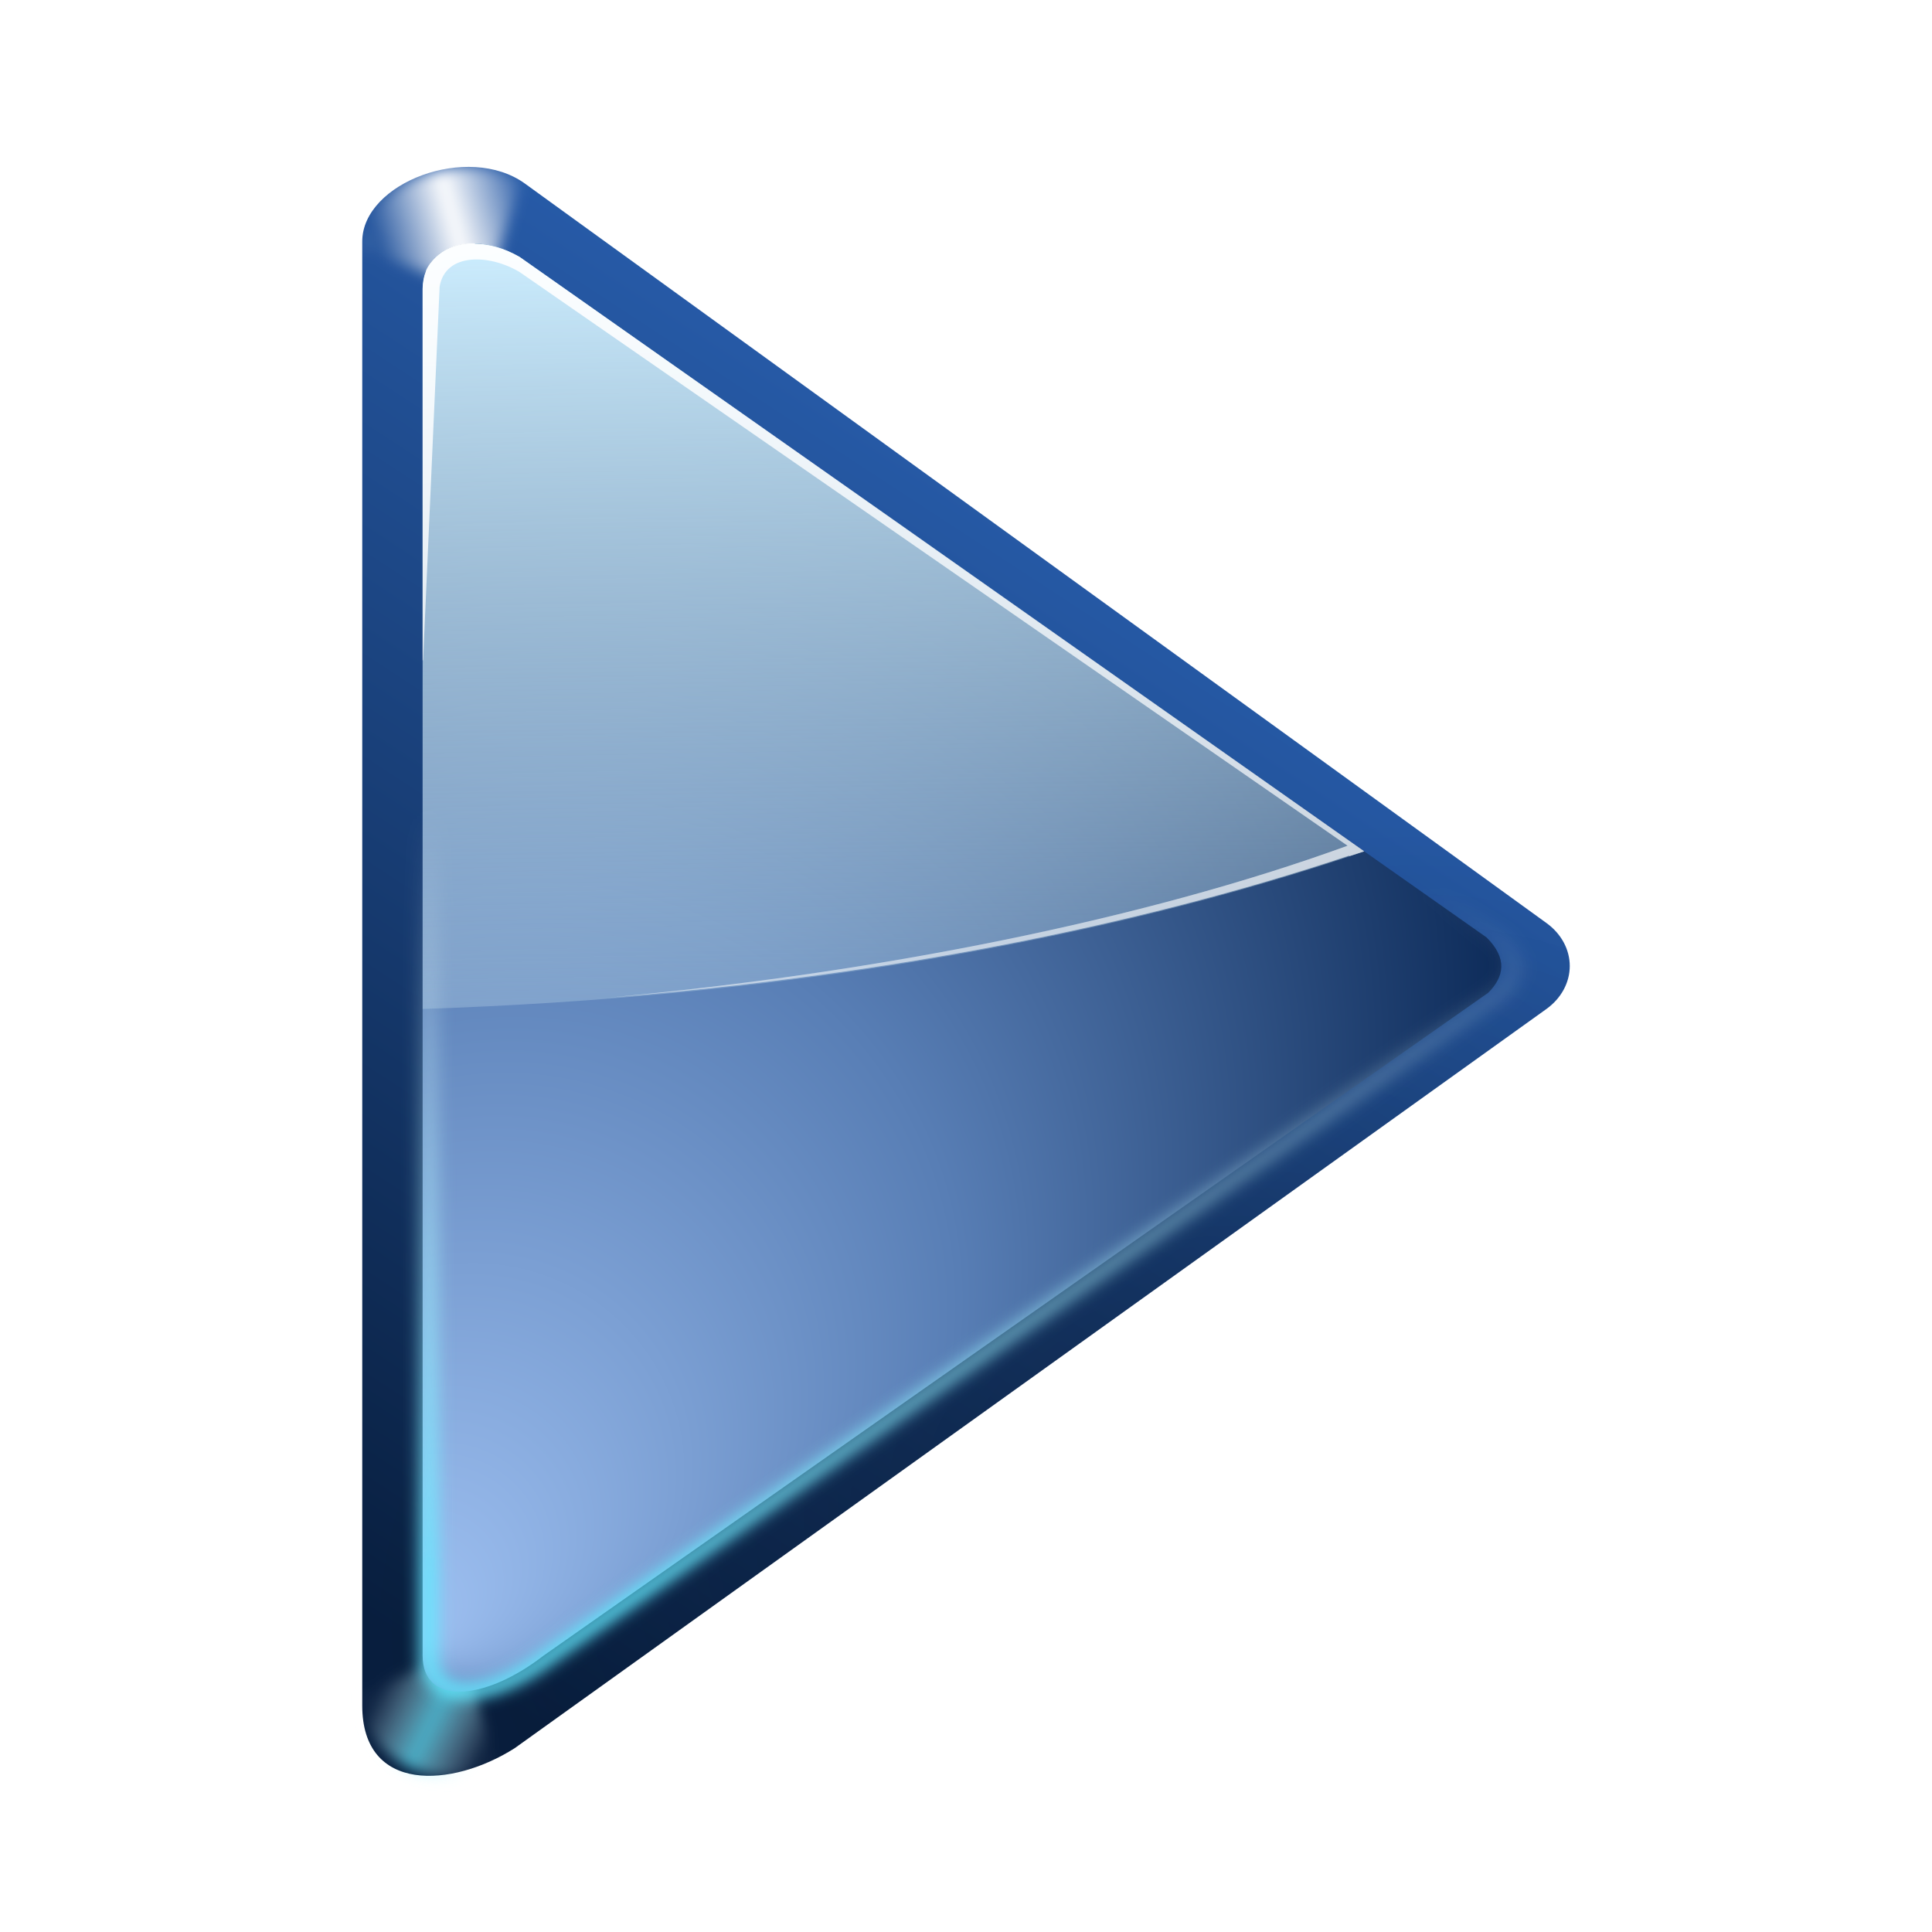
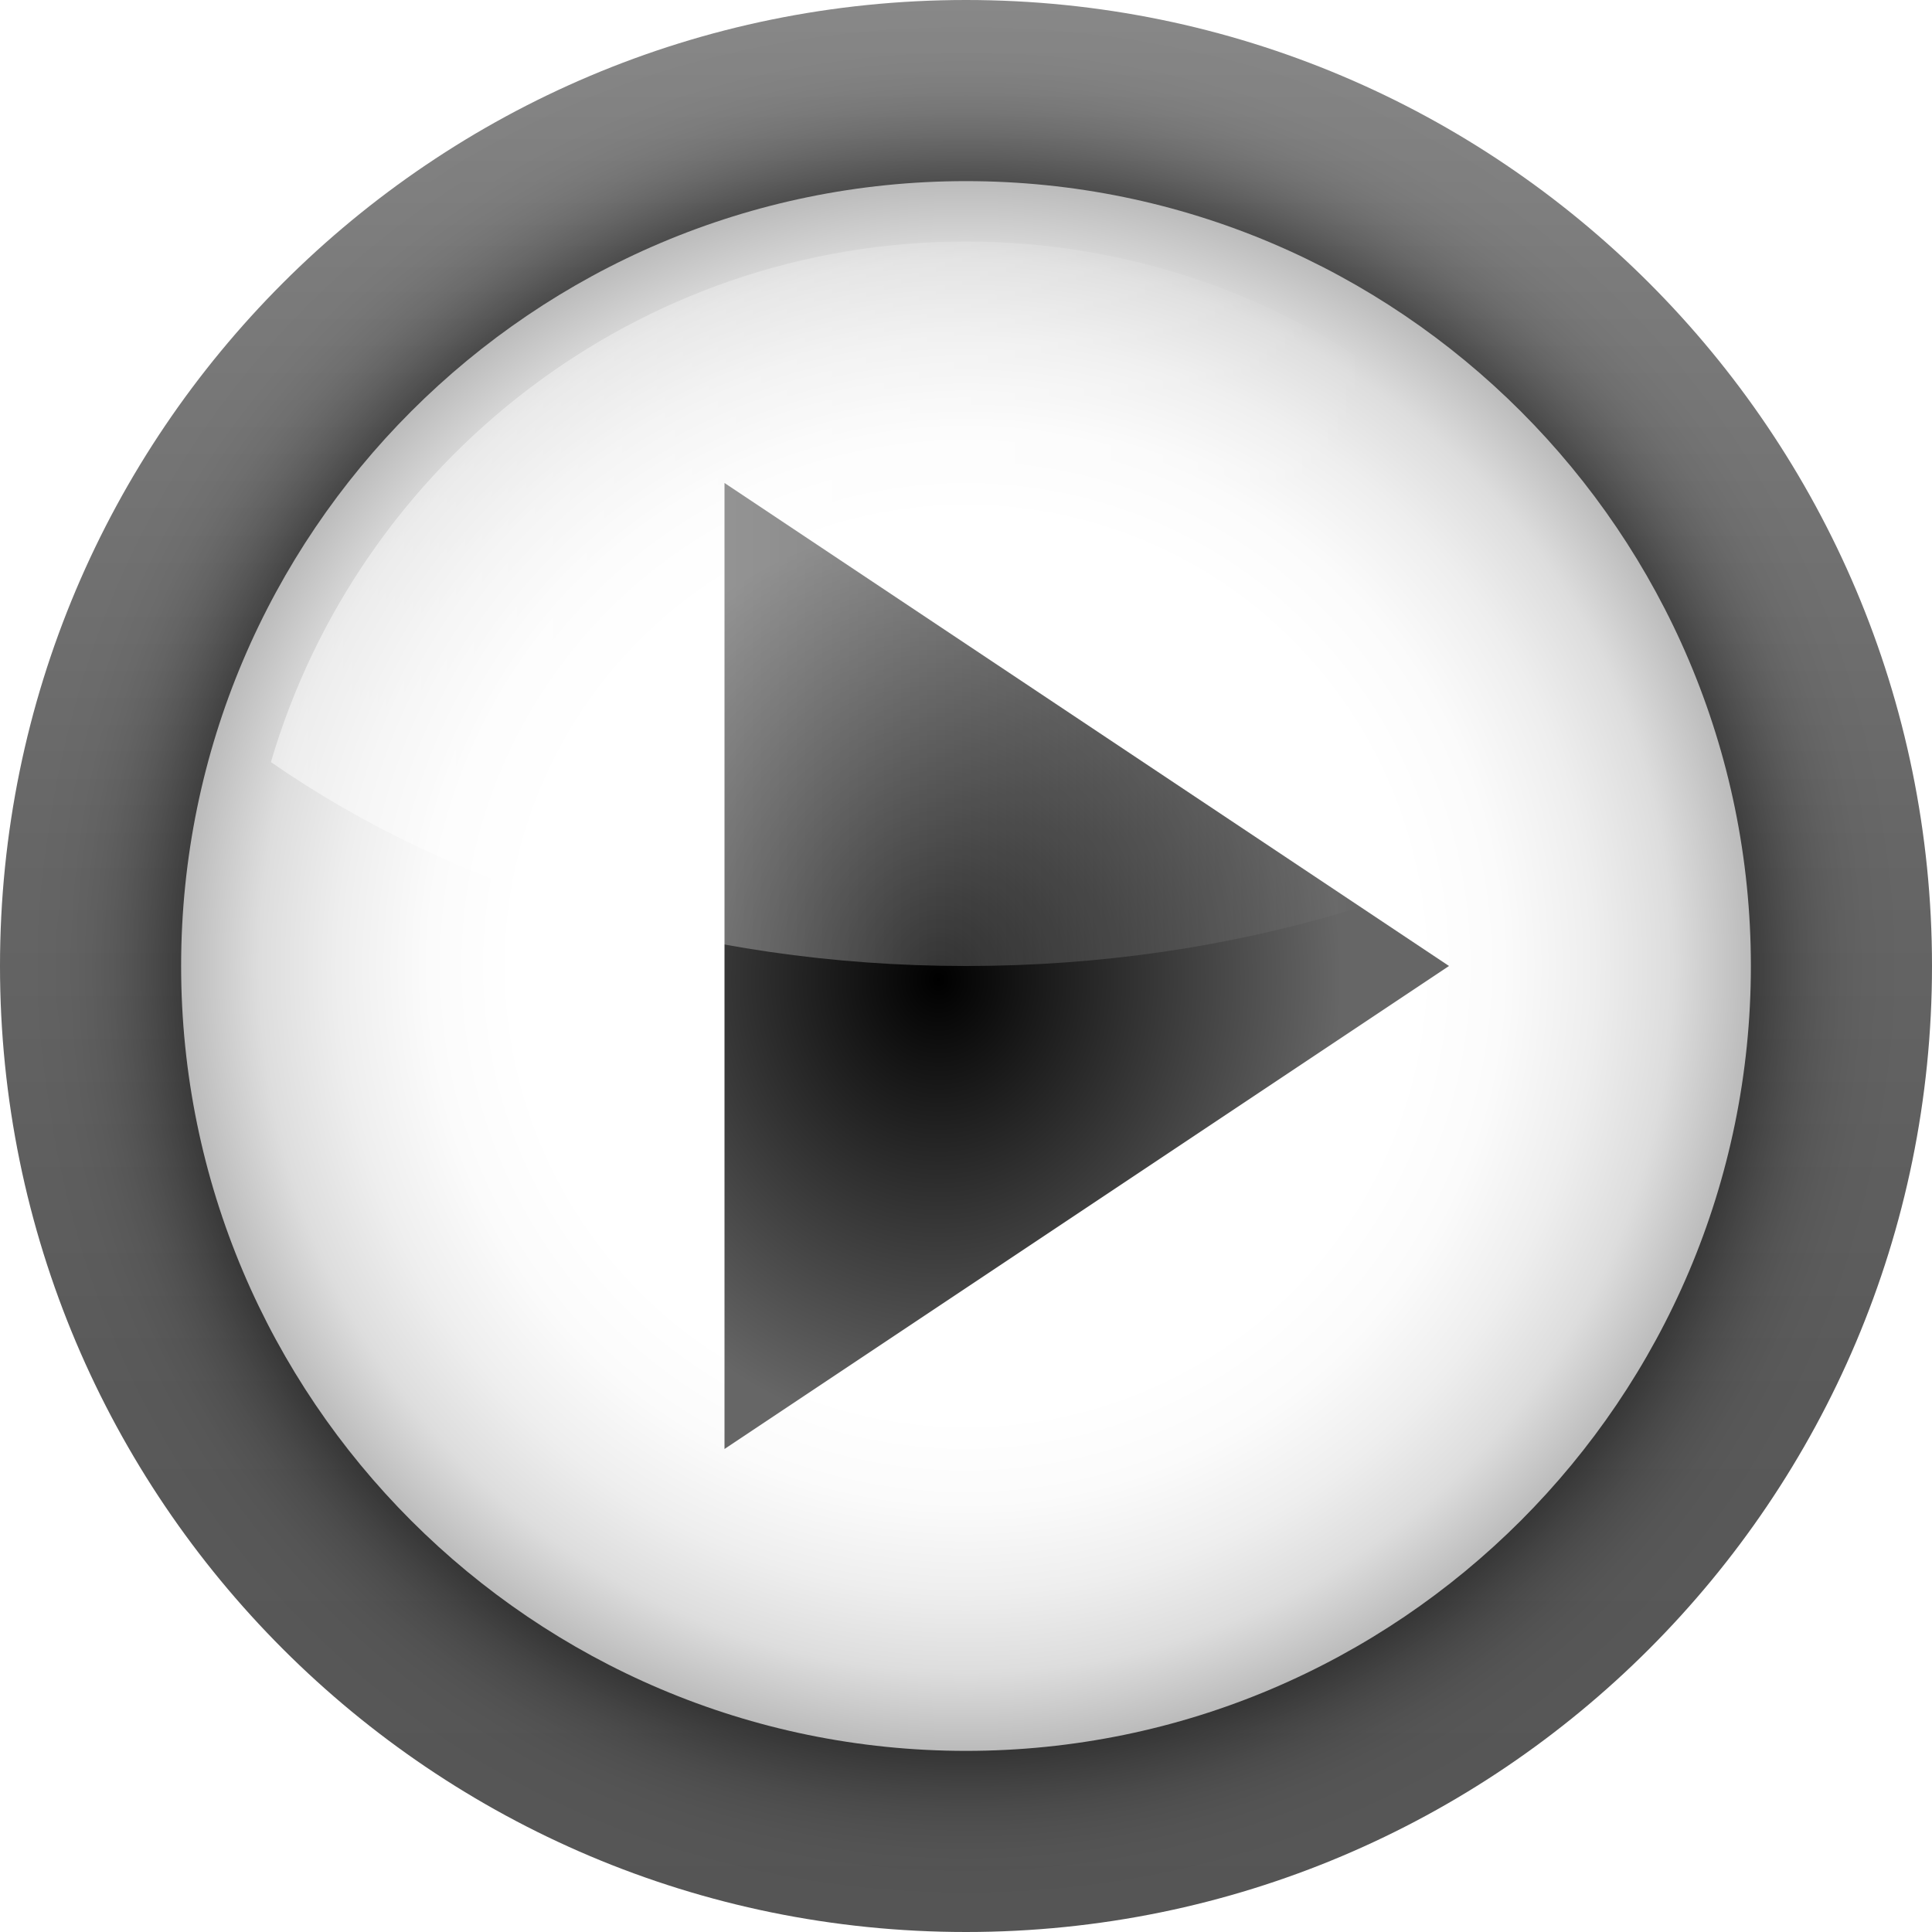
- <svg xmlns="http://www.w3.org/2000/svg" xmlns:xlink="http://www.w3.org/1999/xlink" version="1.0" width="128" height="128" id="svg2606">
-   <defs id="defs2608">
-     <linearGradient id="linearGradient3449">
-       <stop id="stop3451" style="stop-color:#000000;stop-opacity:1" offset="0" />
-       <stop id="stop3453" style="stop-color:#000000;stop-opacity:0" offset="1" />
+ <svg xmlns="http://www.w3.org/2000/svg" xmlns:xlink="http://www.w3.org/1999/xlink" width="128" height="128" id="svg3186" version="1.0">
+   <defs id="defs3188">
+     <radialGradient gradientUnits="userSpaceOnUse" gradientTransform="matrix(0.6667,0,0,0.7574,20.7214,14.064)" r="40.029" cy="59.187" cx="53.198" id="radialGradient3163">
+       <stop id="stop3165" style="stop-color:#000000;stop-opacity:1;" offset="0" />
+       <stop id="stop3175" style="stop-color:#666666;stop-opacity:1;" offset="1" />
+     </radialGradient>
+     <linearGradient id="XMLID_9_" gradientUnits="userSpaceOnUse" x1="11.949" y1="34" x2="104.052" y2="34" gradientTransform="translate(559.1429,-264.2857)">
+       <stop offset="0" style="stop-color:#FFFFFF" id="stop56" />
+       <stop offset="0.8" style="stop-color:#ffffff;stop-opacity:0;" id="stop58" />
    </linearGradient>
-     <linearGradient id="linearGradient3295">
-       <stop id="stop3297" style="stop-color:#63e9ff;stop-opacity:1" offset="0" />
-       <stop id="stop3299" style="stop-color:#ffffff;stop-opacity:0" offset="1" />
+     <radialGradient id="XMLID_8_" cx="53.198" cy="59.187" r="40.029" gradientTransform="matrix(0.6667,0,0,0.7574,20.7214,14.064)" gradientUnits="userSpaceOnUse">
+       <stop offset="0" style="stop-color:#323232" id="stop41" />
+       <stop offset="0.208" style="stop-color:#363636" id="stop43" />
+       <stop offset="0.428" style="stop-color:#434343" id="stop45" />
+       <stop offset="0.653" style="stop-color:#585858" id="stop47" />
+       <stop offset="0.88" style="stop-color:#757575" id="stop49" />
+       <stop offset="1" style="stop-color:#888888" id="stop51" />
+     </radialGradient>
+     <radialGradient id="XMLID_7_" cx="58" cy="58" r="48" gradientUnits="userSpaceOnUse" gradientTransform="translate(559.1429,-264.2857)">
+       <stop offset="0" style="stop-color:#FFFFFF" id="stop26" />
+       <stop offset="0.574" style="stop-color:#FFFFFF" id="stop28" />
+       <stop offset="0.684" style="stop-color:#FBFBFB" id="stop30" />
+       <stop offset="0.8" style="stop-color:#EEEEEE" id="stop32" />
+       <stop offset="0.9" style="stop-color:#DDDDDD" id="stop34" />
+       <stop offset="1" style="stop-color:#BBBBBB" id="stop36" />
+     </radialGradient>
+     <filter id="AI_Sfocatura_4">
+       <feGaussianBlur stdDeviation="4" id="feGaussianBlur6" />
+     </filter>
+     <linearGradient id="XMLID_6_" gradientUnits="userSpaceOnUse" x1="58.001" y1="116" x2="58.001" y2="4.882812e-04">
+       <stop offset="0" style="stop-color:#555555" id="stop9" />
+       <stop offset="0.274" style="stop-color:#595959" id="stop11" />
+       <stop offset="0.562" style="stop-color:#666666" id="stop13" />
+       <stop offset="0.856" style="stop-color:#7B7B7B" id="stop15" />
+       <stop offset="1" style="stop-color:#888888" id="stop17" />
    </linearGradient>
-     <linearGradient id="linearGradient3260">
-       <stop id="stop3262" style="stop-color:#ffffff;stop-opacity:1" offset="0" />
-       <stop id="stop3264" style="stop-color:#ffffff;stop-opacity:0" offset="1" />
-     </linearGradient>
-     <linearGradient id="linearGradient3202">
-       <stop id="stop3204" style="stop-color:#cdeeff;stop-opacity:1" offset="0" />
-       <stop id="stop3206" style="stop-color:#d2e8ed;stop-opacity:0" offset="1" />
-     </linearGradient>
-     <filter id="filter3387" height="1.25" y="-0.125" width="1.204" x="-0.102">
-       <feGaussianBlur id="feGaussianBlur3389" stdDeviation="0.447" />
-     </filter>
-     <linearGradient id="linearGradient6404">
-       <stop id="stop6406" style="stop-color:#081e3e;stop-opacity:1" offset="0" />
-       <stop id="stop6408" style="stop-color:#387de4;stop-opacity:1" offset="1" />
-     </linearGradient>
-     <linearGradient id="linearGradient6666">
-       <stop id="stop6668" style="stop-color:#9fc1f2;stop-opacity:1" offset="0" />
-       <stop id="stop3183" style="stop-color:#587eb5;stop-opacity:1" offset="0.5" />
-       <stop id="stop6670" style="stop-color:#0c2a58;stop-opacity:1" offset="1" />
-     </linearGradient>
-     <filter id="filter3187">
-       <feGaussianBlur id="feGaussianBlur3189" stdDeviation="0.565" />
-     </filter>
-     <linearGradient x1="73.743" y1="15.337" x2="78.939" y2="16.751" id="linearGradient5430" xlink:href="#linearGradient3260" gradientUnits="userSpaceOnUse" spreadMethod="reflect" />
-     <linearGradient x1="74.75" y1="14.276" x2="78.939" y2="16.751" id="linearGradient5432" xlink:href="#linearGradient3295" gradientUnits="userSpaceOnUse" spreadMethod="reflect" />
-     <linearGradient x1="179.172" y1="123.759" x2="173.981" y2="65.448" id="linearGradient5436" xlink:href="#linearGradient3295" gradientUnits="userSpaceOnUse" gradientTransform="translate(97,0)" />
-     <linearGradient x1="196.468" y1="63.139" x2="52.218" y2="66.224" id="linearGradient2246" xlink:href="#linearGradient3260" gradientUnits="userSpaceOnUse" gradientTransform="translate(-20.21253,-0.1385179)" />
-     <linearGradient x1="87.468" y1="-0.361" x2="116.718" y2="106.428" id="linearGradient2249" xlink:href="#linearGradient3260" gradientUnits="userSpaceOnUse" gradientTransform="translate(-20.21253,-0.1385179)" />
-     <linearGradient x1="47.968" y1="16.139" x2="49.218" y2="85.428" id="linearGradient2252" xlink:href="#linearGradient3202" gradientUnits="userSpaceOnUse" gradientTransform="translate(-20.5,0)" />
-     <radialGradient cx="172" cy="76" r="56" fx="188.882" fy="121.442" id="radialGradient2256" xlink:href="#linearGradient6666" gradientUnits="userSpaceOnUse" gradientTransform="matrix(-1,0,0,0.9801409,216,-10.49071)" />
-     <radialGradient cx="-16.668" cy="86.827" r="60" fx="-16.668" fy="86.827" id="radialGradient2261" xlink:href="#linearGradient3449" gradientUnits="userSpaceOnUse" gradientTransform="matrix(-0.2586607,-0.5212474,-0.8274344,0.4106011,143.5394,50.05559)" />
-     <linearGradient x1="194.5" y1="123.907" x2="104.25" y2="5.156" id="linearGradient2264" xlink:href="#linearGradient6404" gradientUnits="userSpaceOnUse" gradientTransform="matrix(-1,0,0,0.8610463,216,-1.436187)" />
+     <linearGradient xlink:href="#XMLID_9_" id="linearGradient3242" gradientUnits="userSpaceOnUse" gradientTransform="translate(6.000001,6.000001)" x1="11.949" y1="34" x2="104.052" y2="34" />
+     <radialGradient xlink:href="#XMLID_7_" id="radialGradient3246" gradientUnits="userSpaceOnUse" gradientTransform="matrix(1.083333,0,0,1.083333,1.166667,1.166667)" cx="58" cy="58" r="48" />
+     <linearGradient xlink:href="#XMLID_6_" id="linearGradient3251" gradientUnits="userSpaceOnUse" x1="58.001" y1="116" x2="58.001" y2="4.882812e-04" />
+     <radialGradient xlink:href="#radialGradient3163" id="radialGradient3253" gradientUnits="userSpaceOnUse" gradientTransform="matrix(0.6667,0,0,0.7574,20.7214,14.064)" cx="53.198" cy="59.187" r="40.029" />
  </defs>
-   <path d="m 34.781,12.165 67.667,48.982 C 103.431,61.853 104,62.898 104,64 c 0,1.102 -0.569,2.147 -1.552,2.852 L 34.094,115.825 C 29.951,118.456 24,118.828 24,113 l 0,-97 c 0,-3.891 7.021,-6.553 10.781,-3.835 z" id="path2488" style="fill:url(#linearGradient2264);fill-opacity:1;fill-rule:evenodd;stroke:none" />
-   <path d="m 34.781,12.165 67.667,48.982 C 103.431,61.853 104,62.898 104,64 c 0,1.102 -0.569,2.147 -1.552,2.852 L 34.094,115.825 C 29.951,118.456 24,118.828 24,113 l 0,-97 c 0,-3.891 7.021,-6.553 10.781,-3.835 z" id="path3532" style="opacity:0.255;fill:url(#radialGradient2261);fill-opacity:1;fill-rule:evenodd;stroke:none" />
-   <path d="m 72.5,11.062 c -1.077,0.065 -2.114,0.377 -3,0.938 L 71.875,19.625 80,16.469 80,16 c 0,-2.918 -3.939,-5.153 -7.5,-4.938 z" transform="matrix(-1,0,0,1,104,0)" id="path3272" style="fill:url(#linearGradient5430);fill-opacity:1;fill-rule:evenodd;stroke:none;filter:url(#filter3387)" />
-   <path d="m 72.5,11.062 c -1.077,0.065 -2.114,0.377 -3,0.938 L 71.875,19.625 80,16.469 80,16 c 0,-2.918 -3.939,-5.153 -7.5,-4.938 z" transform="matrix(-0.8316412,0,0,-1,90.5313,128.7842)" id="path3391" style="opacity:0.704;fill:url(#linearGradient5432);fill-opacity:1;fill-rule:evenodd;stroke:none;filter:url(#filter3387)" />
-   <path d="m 34.45,17.046 64.045,45.066 c 1.386,1.386 1.164,2.601 0.102,3.663 L 36,109.7 c -4,3.084 -8,3.249 -8,0 l 0,-90.532 c 0,-2.747 3.153,-4.025 6.45,-2.122 z" id="path3474" style="fill:url(#radialGradient2256);fill-opacity:1;fill-rule:evenodd;stroke:none" />
-   <path d="m 278.55,21.465 -64.445,52.342 c -1.386,1.61 -1.164,3.021 -0.102,4.254 L 277,129.079 c 4,3.582 8,3.773 8,0 l 0,-105.149 c 0,-3.191 -3.153,-4.675 -6.45,-2.464 z" transform="matrix(-1,0,0,0.8609865,313.403,-1.434978)" id="path3471" style="fill:none;stroke:url(#linearGradient5436);stroke-width:1.078;stroke-linecap:round;stroke-linejoin:round;stroke-miterlimit:4;stroke-opacity:1;stroke-dasharray:none;filter:url(#filter3187)" />
-   <path d="M 30.969,16.156 C 29.24,16.307 28,17.439 28,19.156 L 28,44 28,66.844 c 23.558,-0.754 45.089,-4.534 62.375,-10.438 l -55.938,-39.375 c -1.236,-0.714 -2.432,-0.966 -3.469,-0.875 z" id="path2232" style="fill:url(#linearGradient2252);fill-opacity:1;fill-rule:evenodd;stroke:none" />
-   <path d="m 30.969,16.125 c -0.873,0.076 -1.598,0.412 -2.125,0.938 -0.255,0.255 -0.485,0.532 -0.625,0.875 -0.004,0.009 0.004,0.022 0,0.031 -0.066,0.167 -0.121,0.346 -0.156,0.531 -0.002,0.01 0.002,0.021 0,0.031 C 28.029,18.718 28,18.921 28,19.125 c -9e-5,0.011 0,0.021 0,0.031 l 0,1 0,23.594 0.031,0 L 29.125,19 c 0.372,-2.274 3.306,-2.178 5.312,-0.969 l 54.844,38 C 75.755,60.954 58.06,64.473 40.312,66.094 58.617,64.647 75.351,61.367 89.375,56.688 l 0.031,0.031 c 0.32,-0.107 0.651,-0.204 0.969,-0.312 L 90.344,56.375 59.906,34.938 34.438,17.031 c -1.058,-0.611 -2.075,-0.866 -3,-0.875 0.022,-0.008 0.04,-0.023 0.062,-0.031 -0.177,-0.004 -0.362,-0.015 -0.531,0 z" id="path3462" style="fill:url(#linearGradient2249);fill-opacity:1;fill-rule:evenodd;stroke:none" />
-   <path d="m 30.969,16.125 c -0.873,0.076 -1.598,0.412 -2.125,0.938 -0.255,0.255 -0.485,0.532 -0.625,0.875 -0.004,0.009 0.004,0.022 0,0.031 -0.066,0.167 -0.121,0.346 -0.156,0.531 -0.002,0.01 0.002,0.021 0,0.031 C 28.029,18.718 28,18.921 28,19.125 c -9e-5,0.011 0,0.021 0,0.031 l 0,1 0,23.594 0.031,0 L 29.125,19 c 0.372,-2.274 3.306,-2.178 5.312,-0.969 l 54.844,38 C 75.755,60.954 58.06,64.473 40.312,66.094 58.617,64.647 75.351,61.367 89.375,56.688 l 0.031,0.031 c 0.32,-0.107 0.651,-0.204 0.969,-0.312 L 90.344,56.375 59.906,34.938 34.438,17.031 c -1.058,-0.611 -2.075,-0.866 -3,-0.875 0.022,-0.008 0.04,-0.023 0.062,-0.031 -0.177,-0.004 -0.362,-0.015 -0.531,0 z" id="path3524" style="fill:url(#linearGradient2246);fill-opacity:1;fill-rule:evenodd;stroke:none" />
+   <g id="layer1">
+     <circle cx="58" cy="58" r="58" id="circle19" style="fill:url(#linearGradient3251)" transform="matrix(1.103448,0,0,1.103448,0,-2.8e-6)" />
+     <g id="g21" transform="matrix(1.083333,0,0,1.083333,1.166669,1.166669)" style="filter:url(#AI_Sfocatura_4);opacity:0.8">
+       <path d="M 10,58 C 10,84.467 31.533,106 58,106 C 84.467,106 106,84.467 106,58 C 106,31.533 84.467,10 58,10 C 31.533,10 10,31.533 10,58 z " id="path23" />
+     </g>
+     <path d="M 12,64 C 12,92.673 35.327,116 64,116 C 92.673,116 116,92.673 116,64 C 116,35.327 92.673,12 64,12 C 35.327,12 12,35.327 12,64 z " id="path38" style="fill:url(#radialGradient3246)" />
+     <polygon points="42,26 90,58 42,90 42,26 " id="polygon53" style="fill:url(#radialGradient3253);fill-opacity:1.0" transform="translate(6,6)" />
+     <path d="M 64,64 C 81.789,64 97.967,58.87 110.052,50.491 C 104.2,30.582 85.776,16 64,16 C 42.223,16 23.799,30.583 17.949,50.491 C 30.032,58.87 46.21,64 64,64 z " id="path60" style="opacity:0.5;fill:url(#linearGradient3242)" />
+   </g>
</svg>
